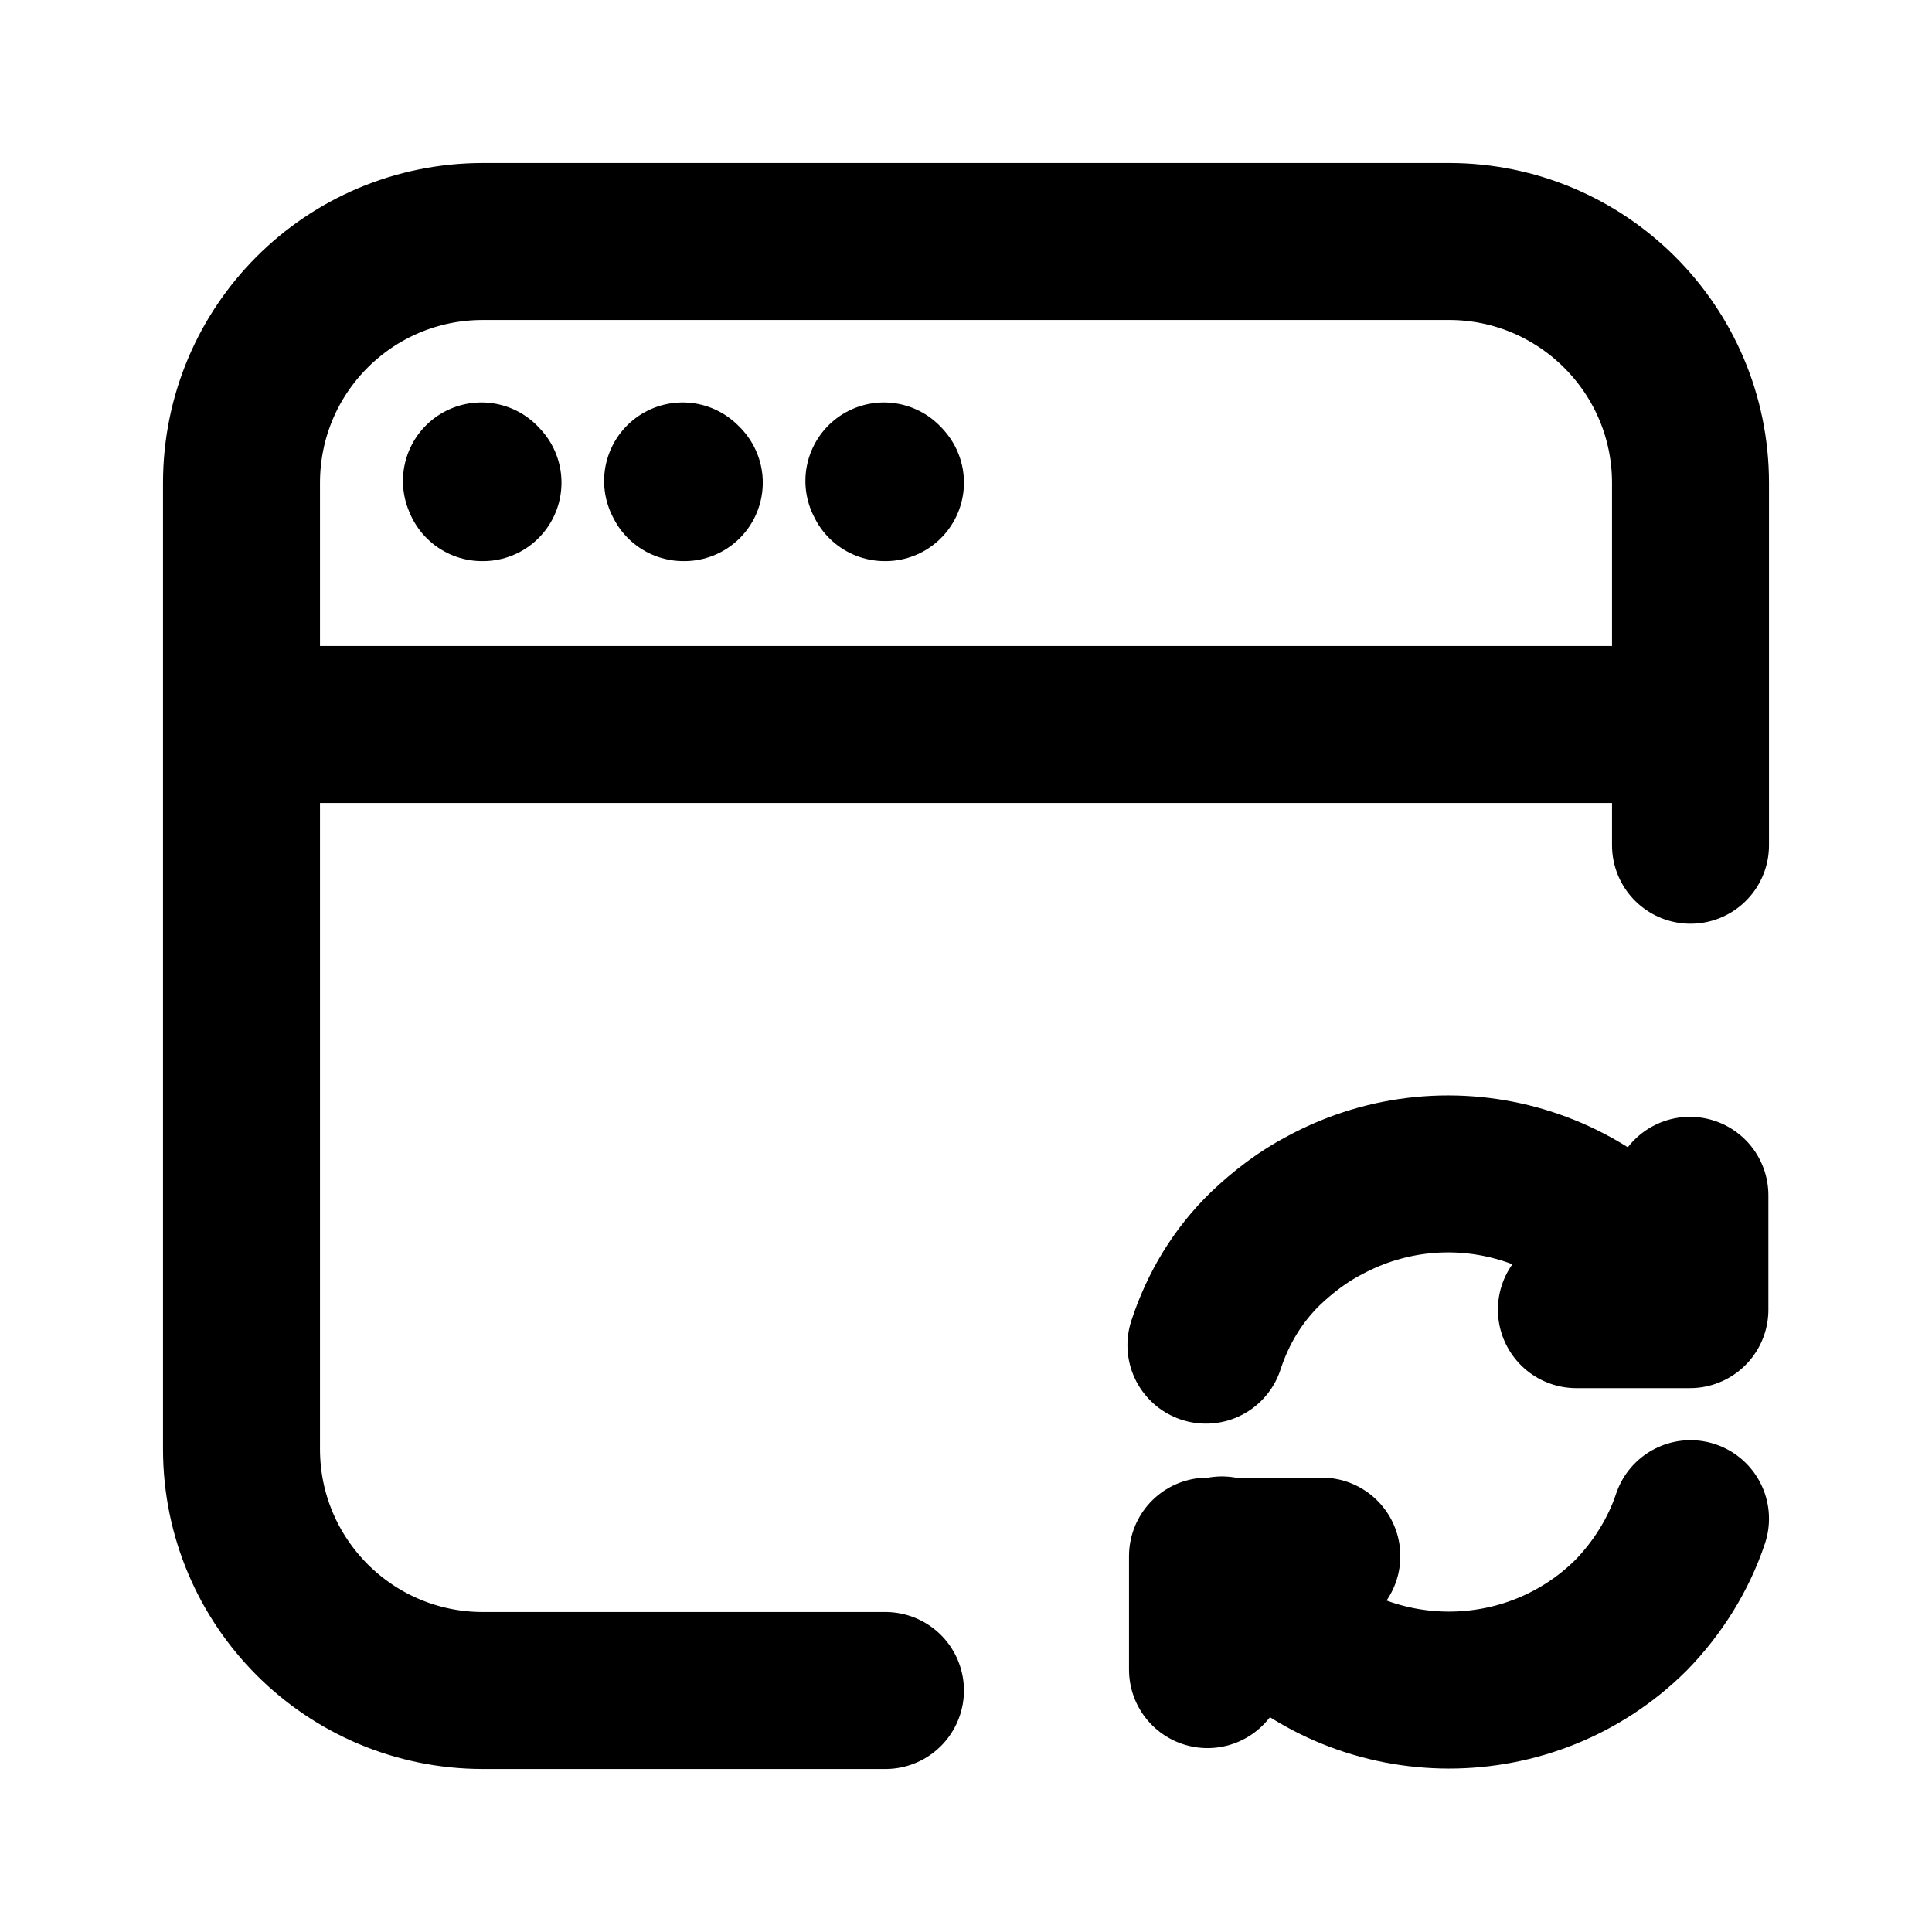
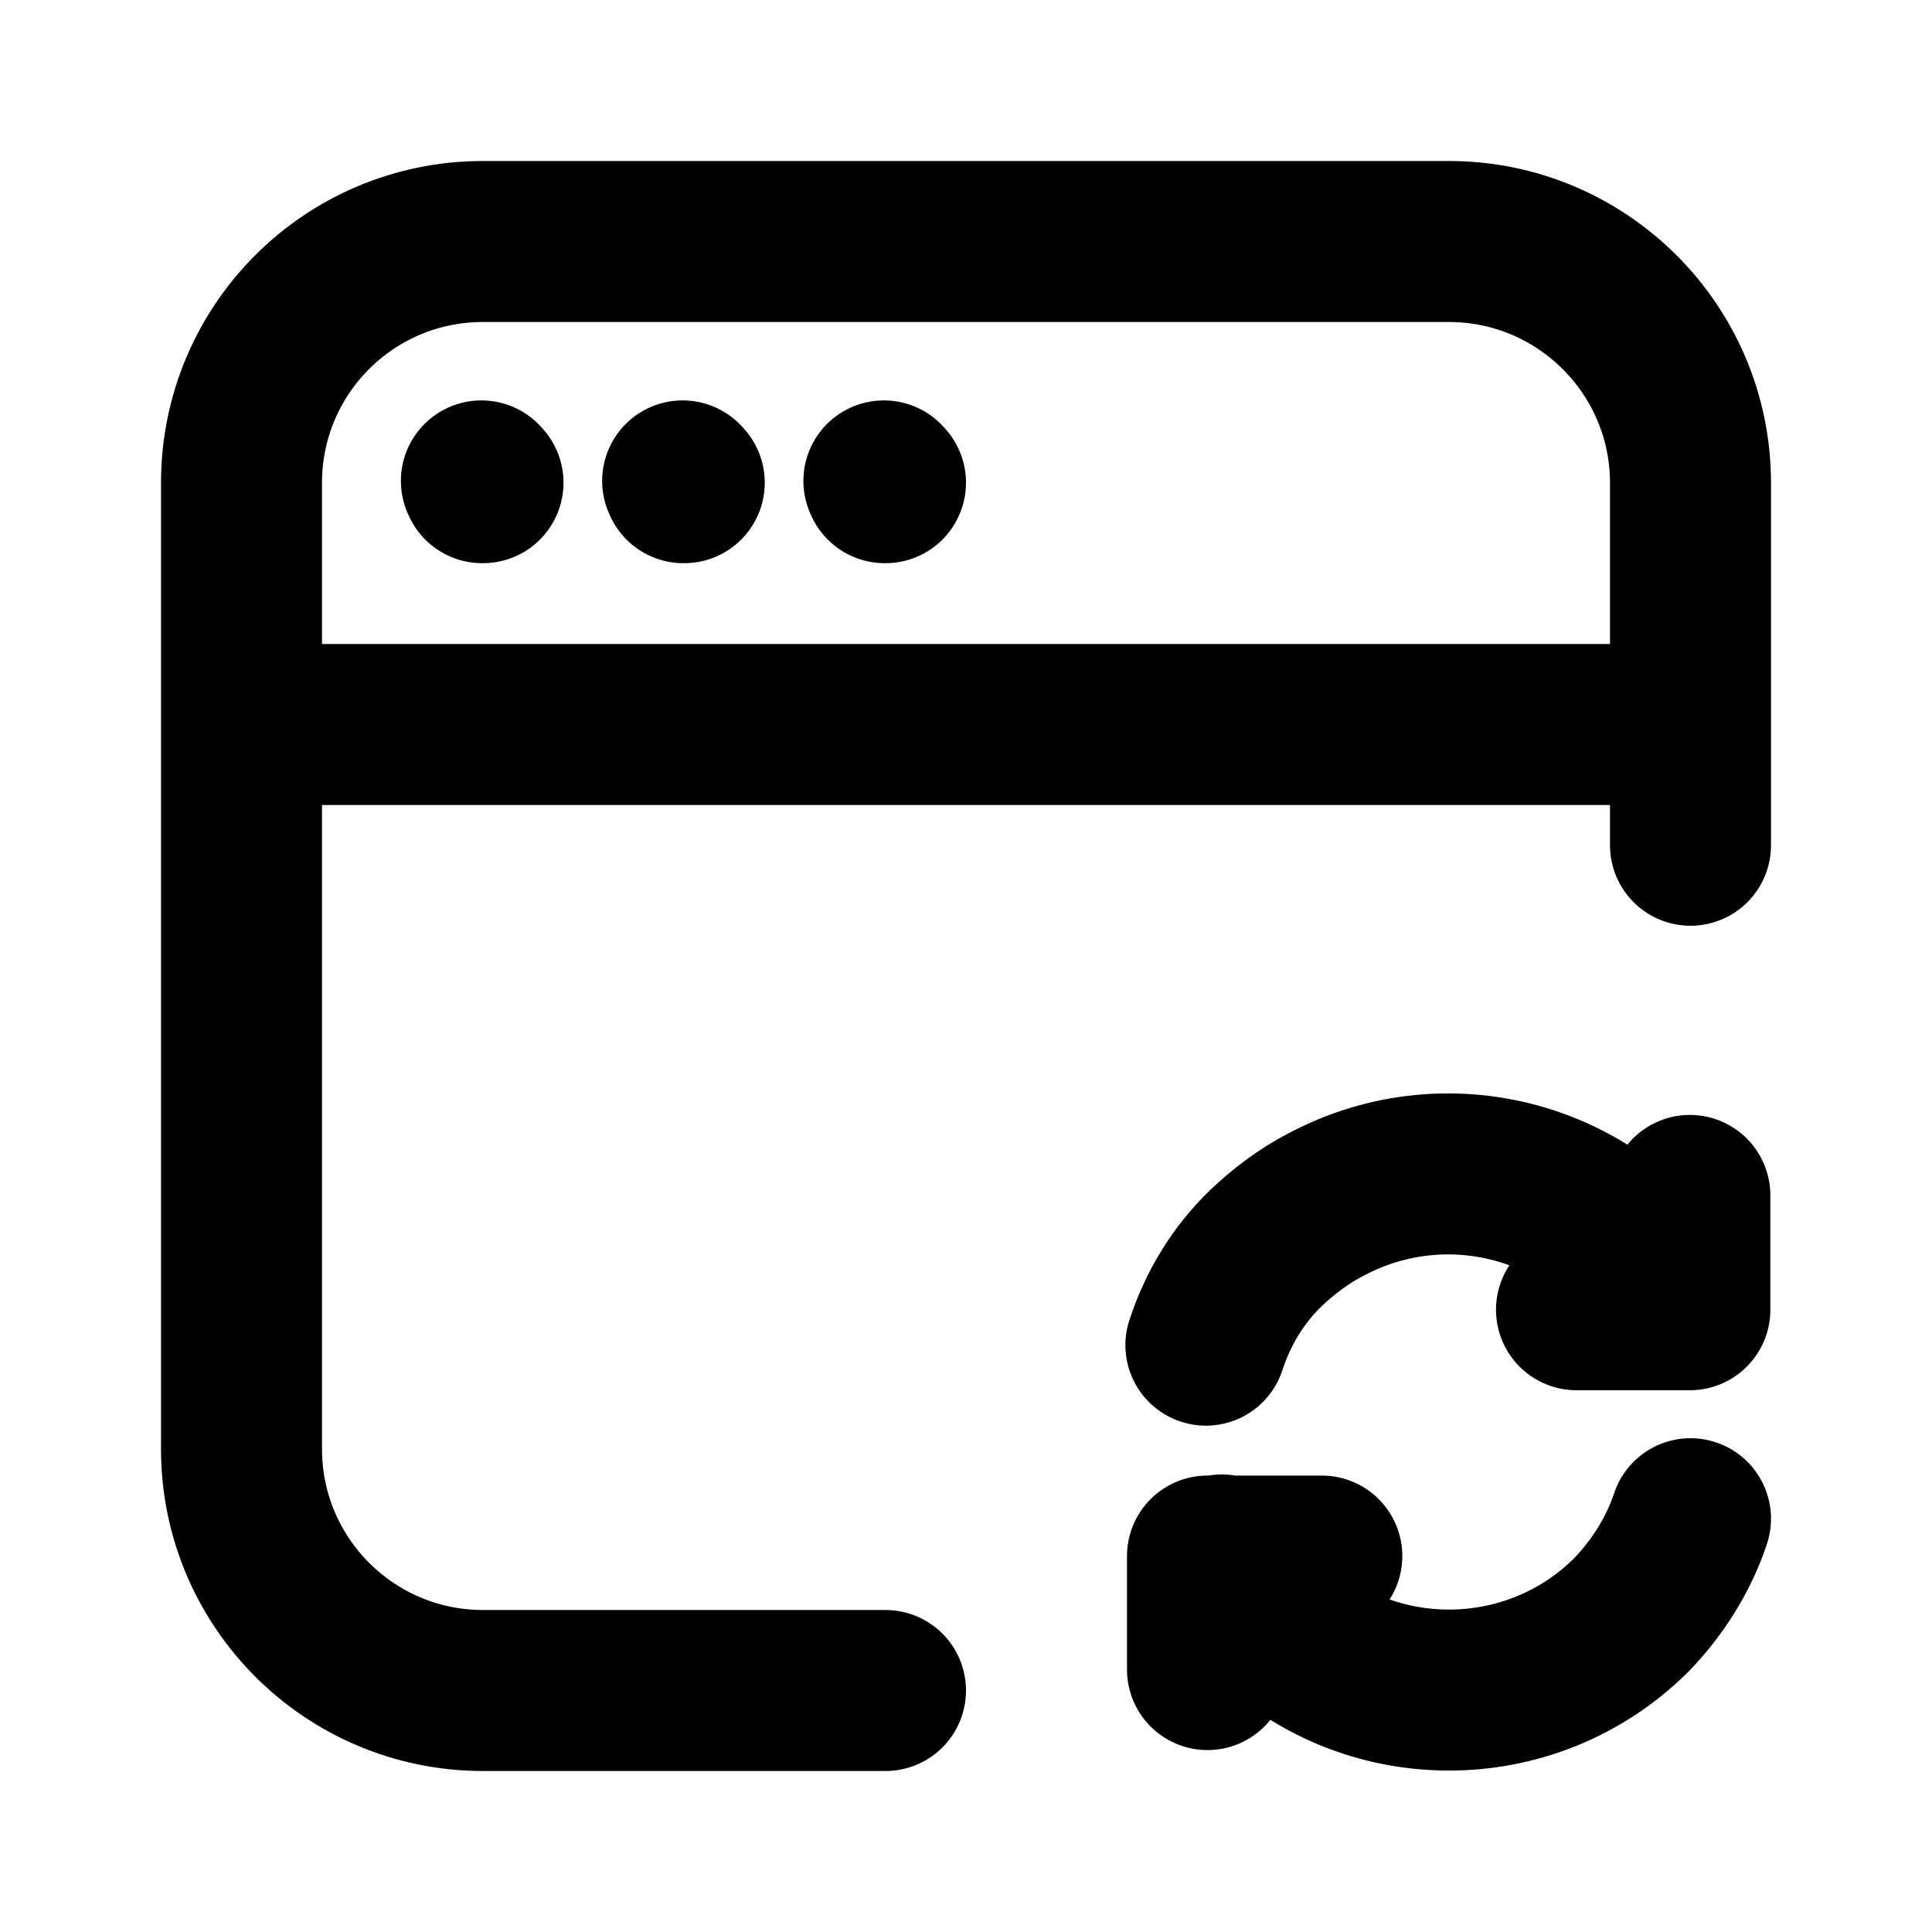
- <svg xmlns="http://www.w3.org/2000/svg" width="16" height="16" viewBox="0 0 16 16" fill="none">
-   <path d="M2 6H14M7.333 3.997H7.327V3.99L7.32 3.983M5.667 3.997H5.66V3.99L5.653 3.983M4 3.997H3.993V3.99L3.987 3.983M14 7V4C14 2.893 13.1 2 12 2H4C2.893 2 2 2.893 2 4V12C2 13.105 2.895 14 4 14H7.333M14 12.577C13.9 12.877 13.727 13.151 13.507 13.377C12.674 14.204 11.32 14.204 10.487 13.371C10.34 13.224 10.213 13.057 10.12 12.877M13.873 10.84C13.307 9.8 12.013 9.42 10.973 9.98C10.793 10.073 10.627 10.2 10.48 10.34C10.253 10.56 10.087 10.833 9.987 11.14M13.055 10.846H13.995V9.899M10.947 12.887H10V13.827" stroke="black" stroke-width="1.3" stroke-linecap="round" stroke-linejoin="round" />
+ <svg xmlns="http://www.w3.org/2000/svg" width="12" height="12" viewBox="0 0 12 12" fill="none">
+   <path d="M1.5 4.5H10.5M5.5 2.998H5.495V2.993L5.49 2.987M4.25 2.998H4.245V2.993L4.24 2.987M3 2.998H2.995V2.993L2.99 2.987M10.5 5.25V3C10.5 2.17 9.825 1.5 9 1.5H3C2.17 1.5 1.5 2.17 1.5 3V9C1.5 9.829 2.172 10.5 3 10.5H5.5M10.5 9.433C10.425 9.658 10.295 9.863 10.13 10.033C9.505 10.653 8.49 10.653 7.865 10.028C7.755 9.918 7.66 9.793 7.59 9.658M10.405 8.13C9.98 7.35 9.01 7.065 8.23 7.485C8.095 7.555 7.97 7.65 7.86 7.755C7.69 7.92 7.565 8.125 7.49 8.355M9.792 8.135H10.496V7.425M8.21 9.665H7.5V10.37" stroke="black" stroke-linecap="round" stroke-linejoin="round" />
</svg>
